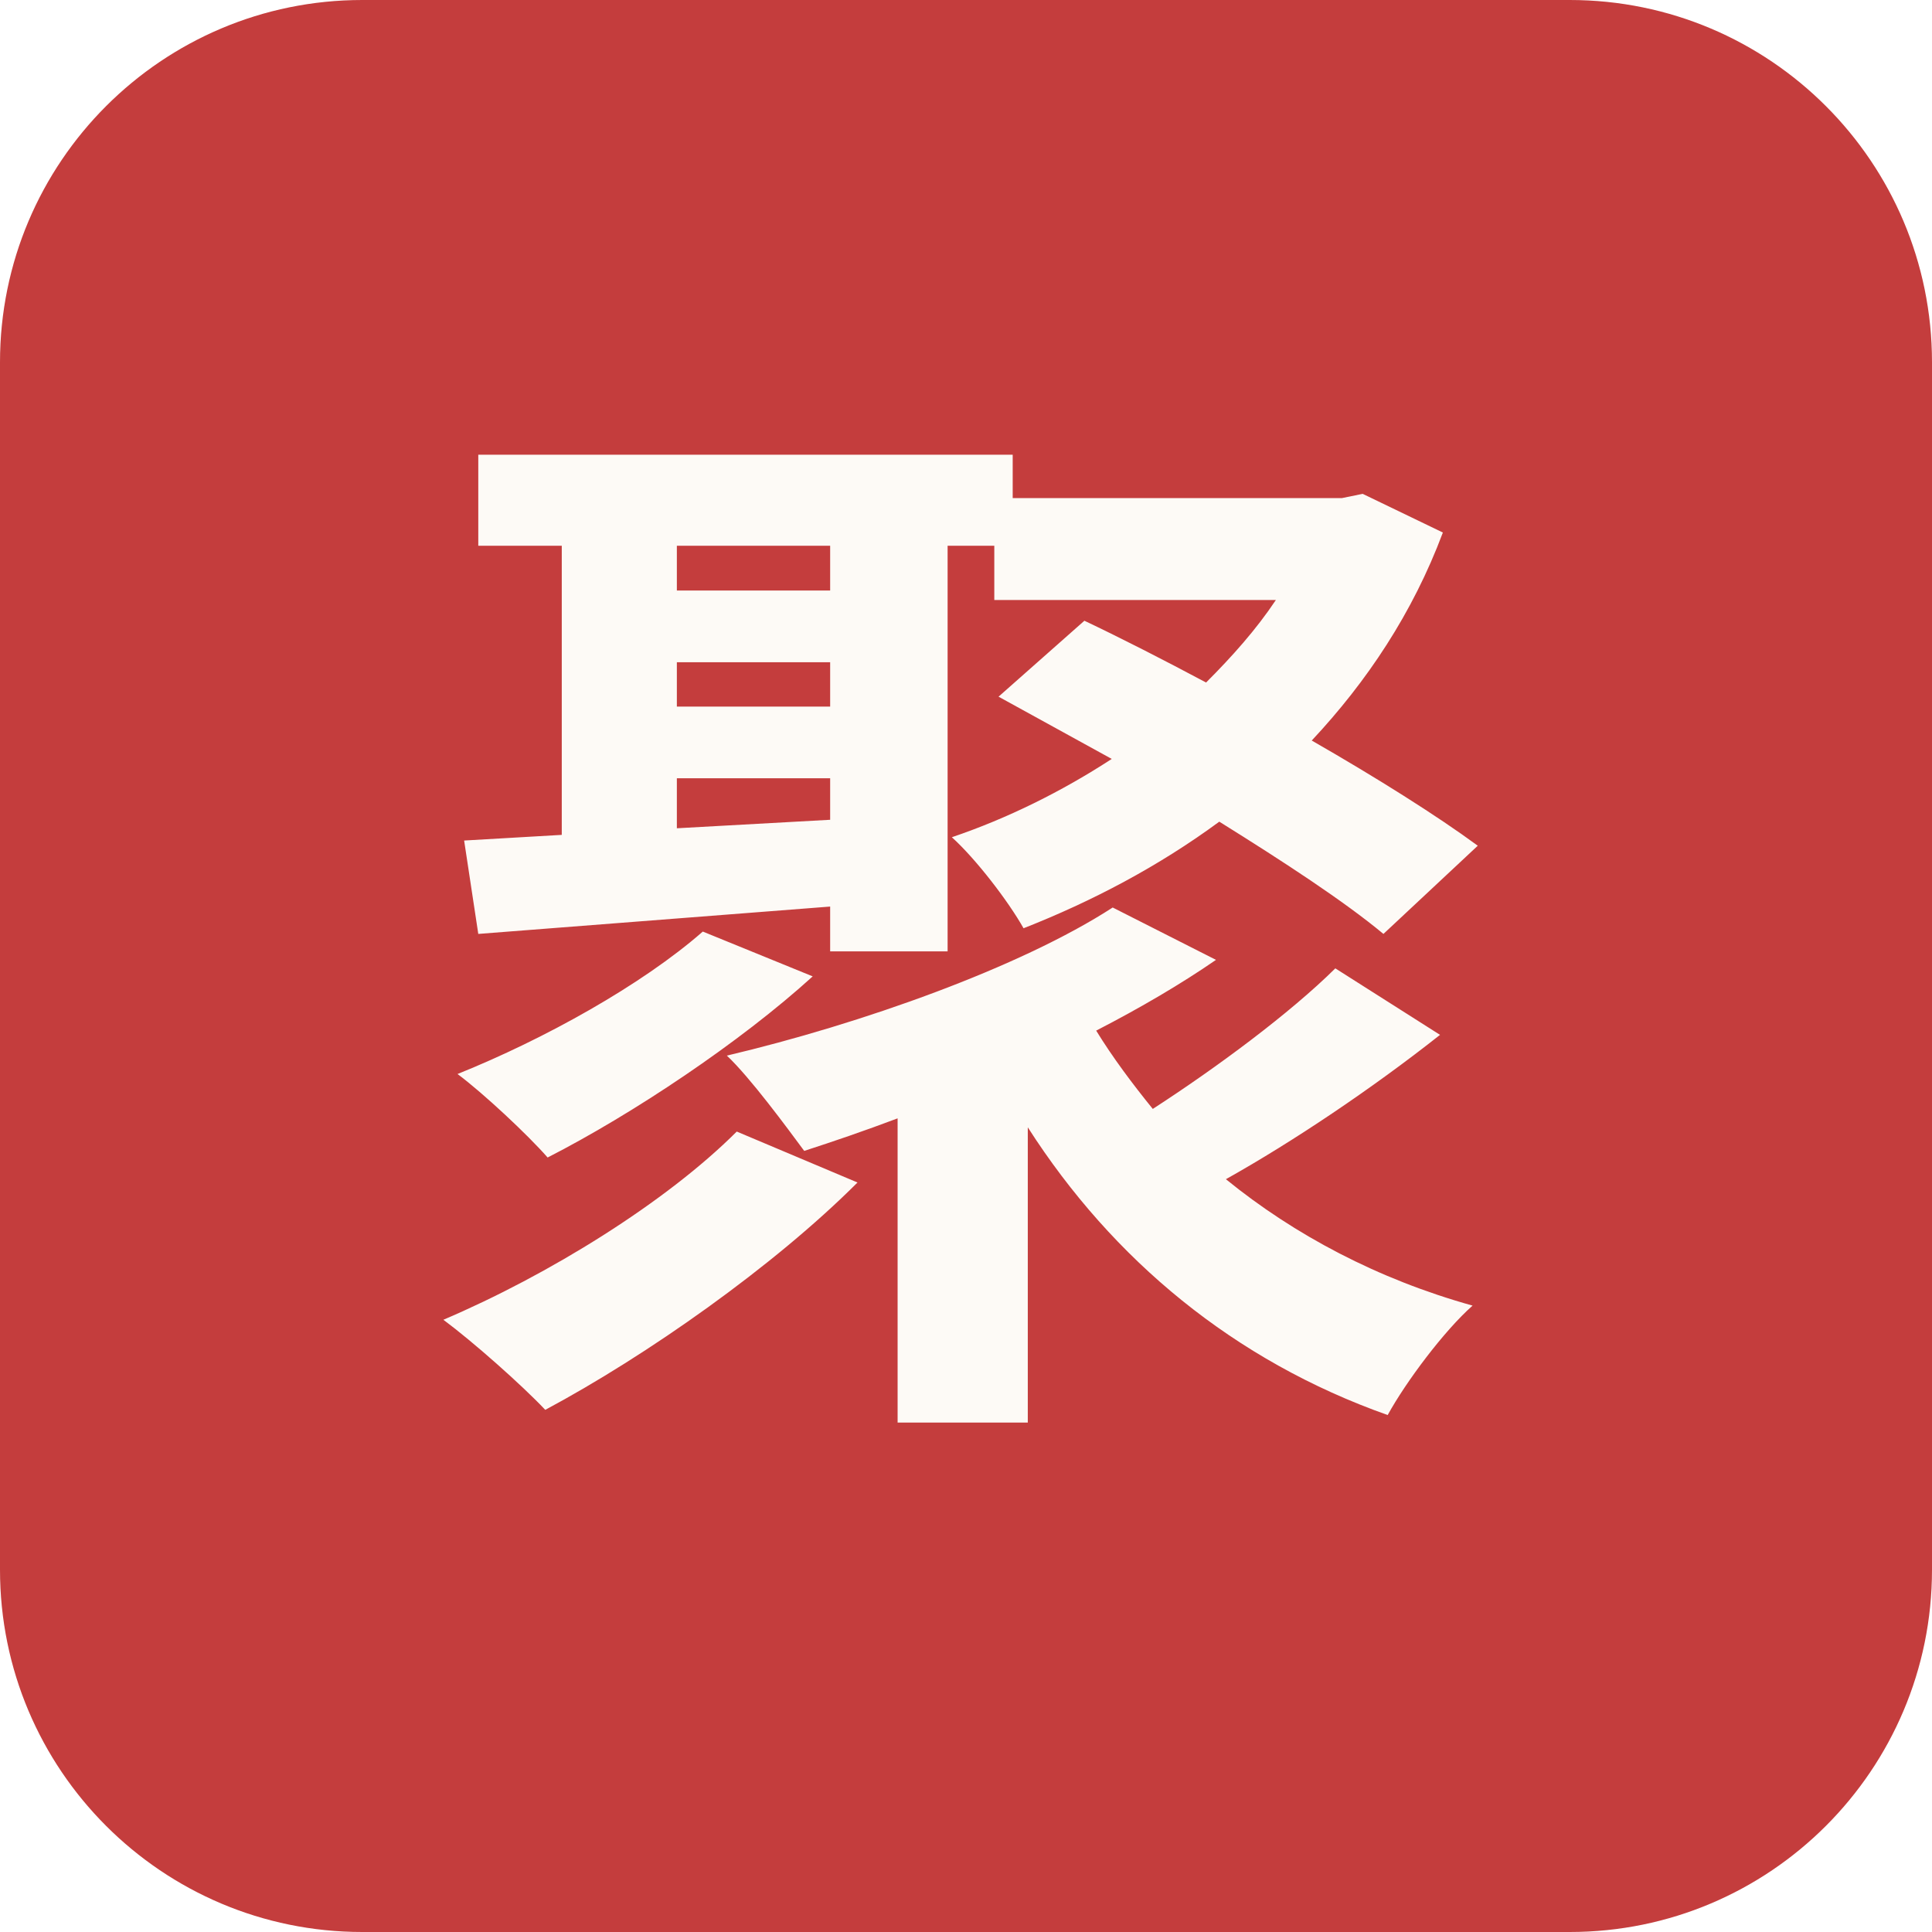
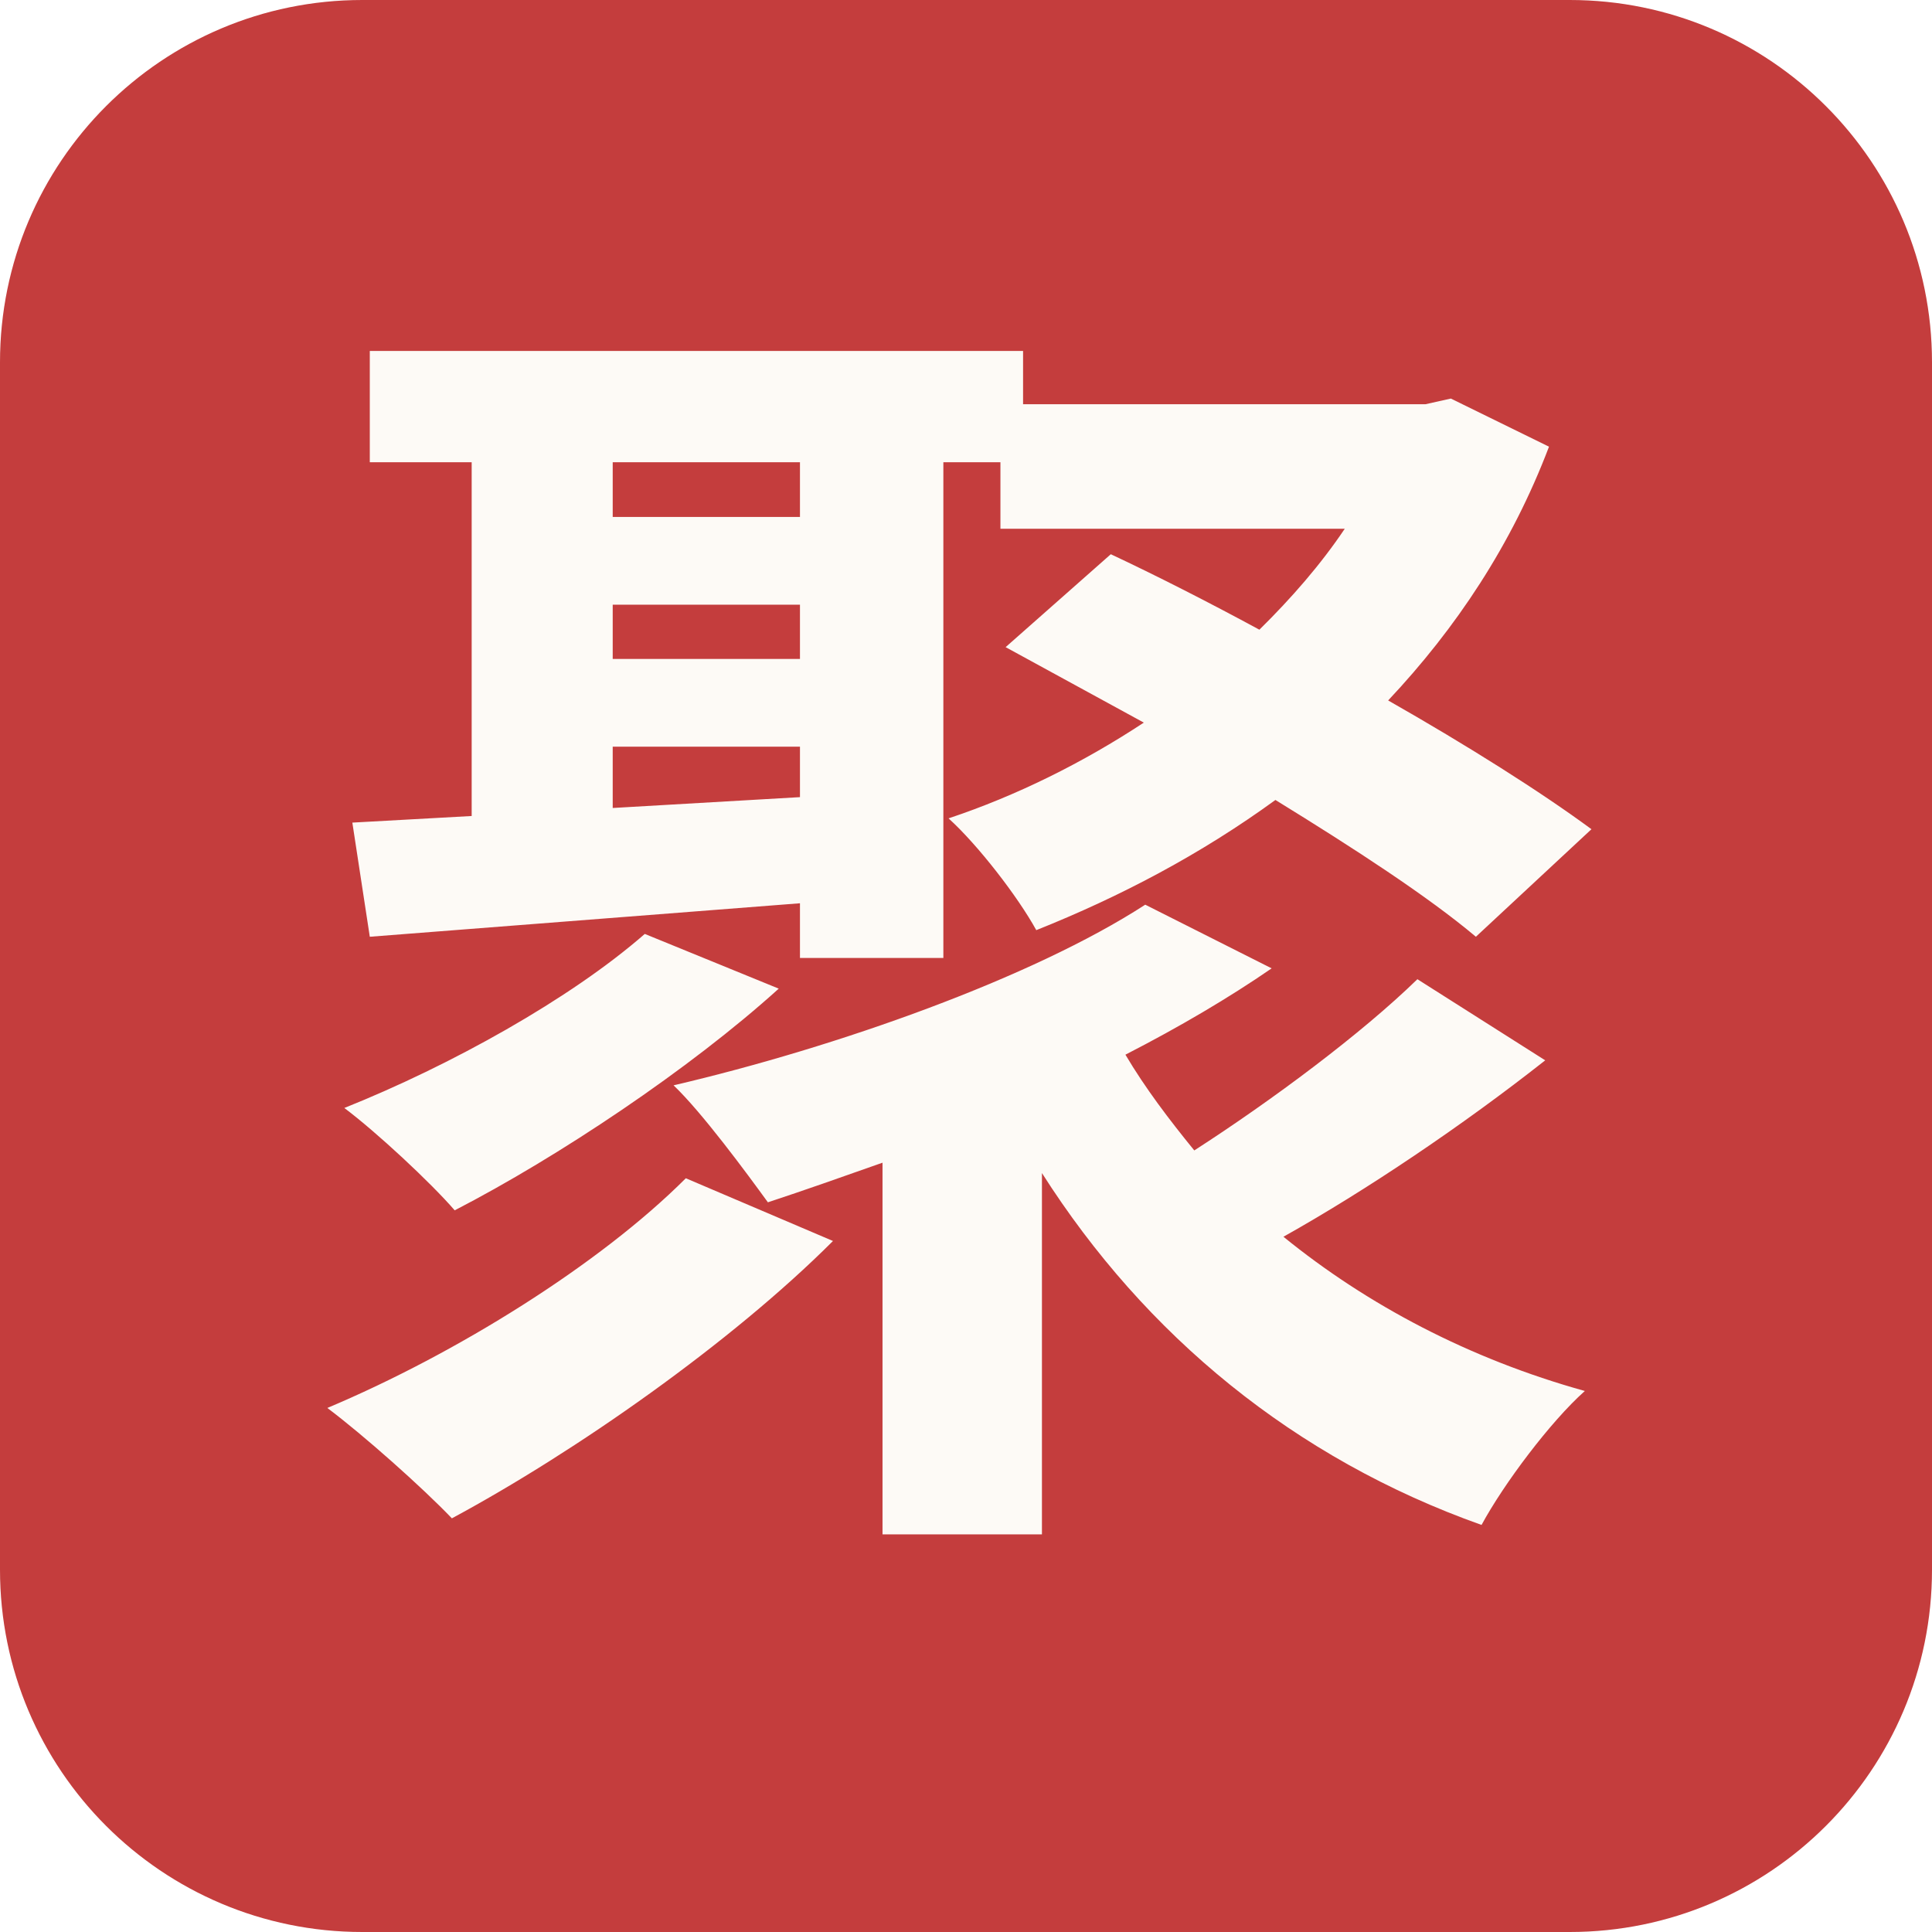
<svg xmlns="http://www.w3.org/2000/svg" viewBox="0 0 64 64">
  <rect width="64" height="64" rx="12" fill="#c43d3d" />
-   <text x="32" y="44" text-anchor="middle" font-family="'Noto Serif SC','Source Han Serif SC',Georgia,serif" font-size="36" font-weight="700" fill="#fdfaf6">聚</text>
+   <text x="32" y="47" text-anchor="middle" font-family="'Noto Serif SC','Source Han Serif SC',Georgia,serif" font-size="44" font-weight="700" fill="#fdfaf6">聚</text>
</svg>
